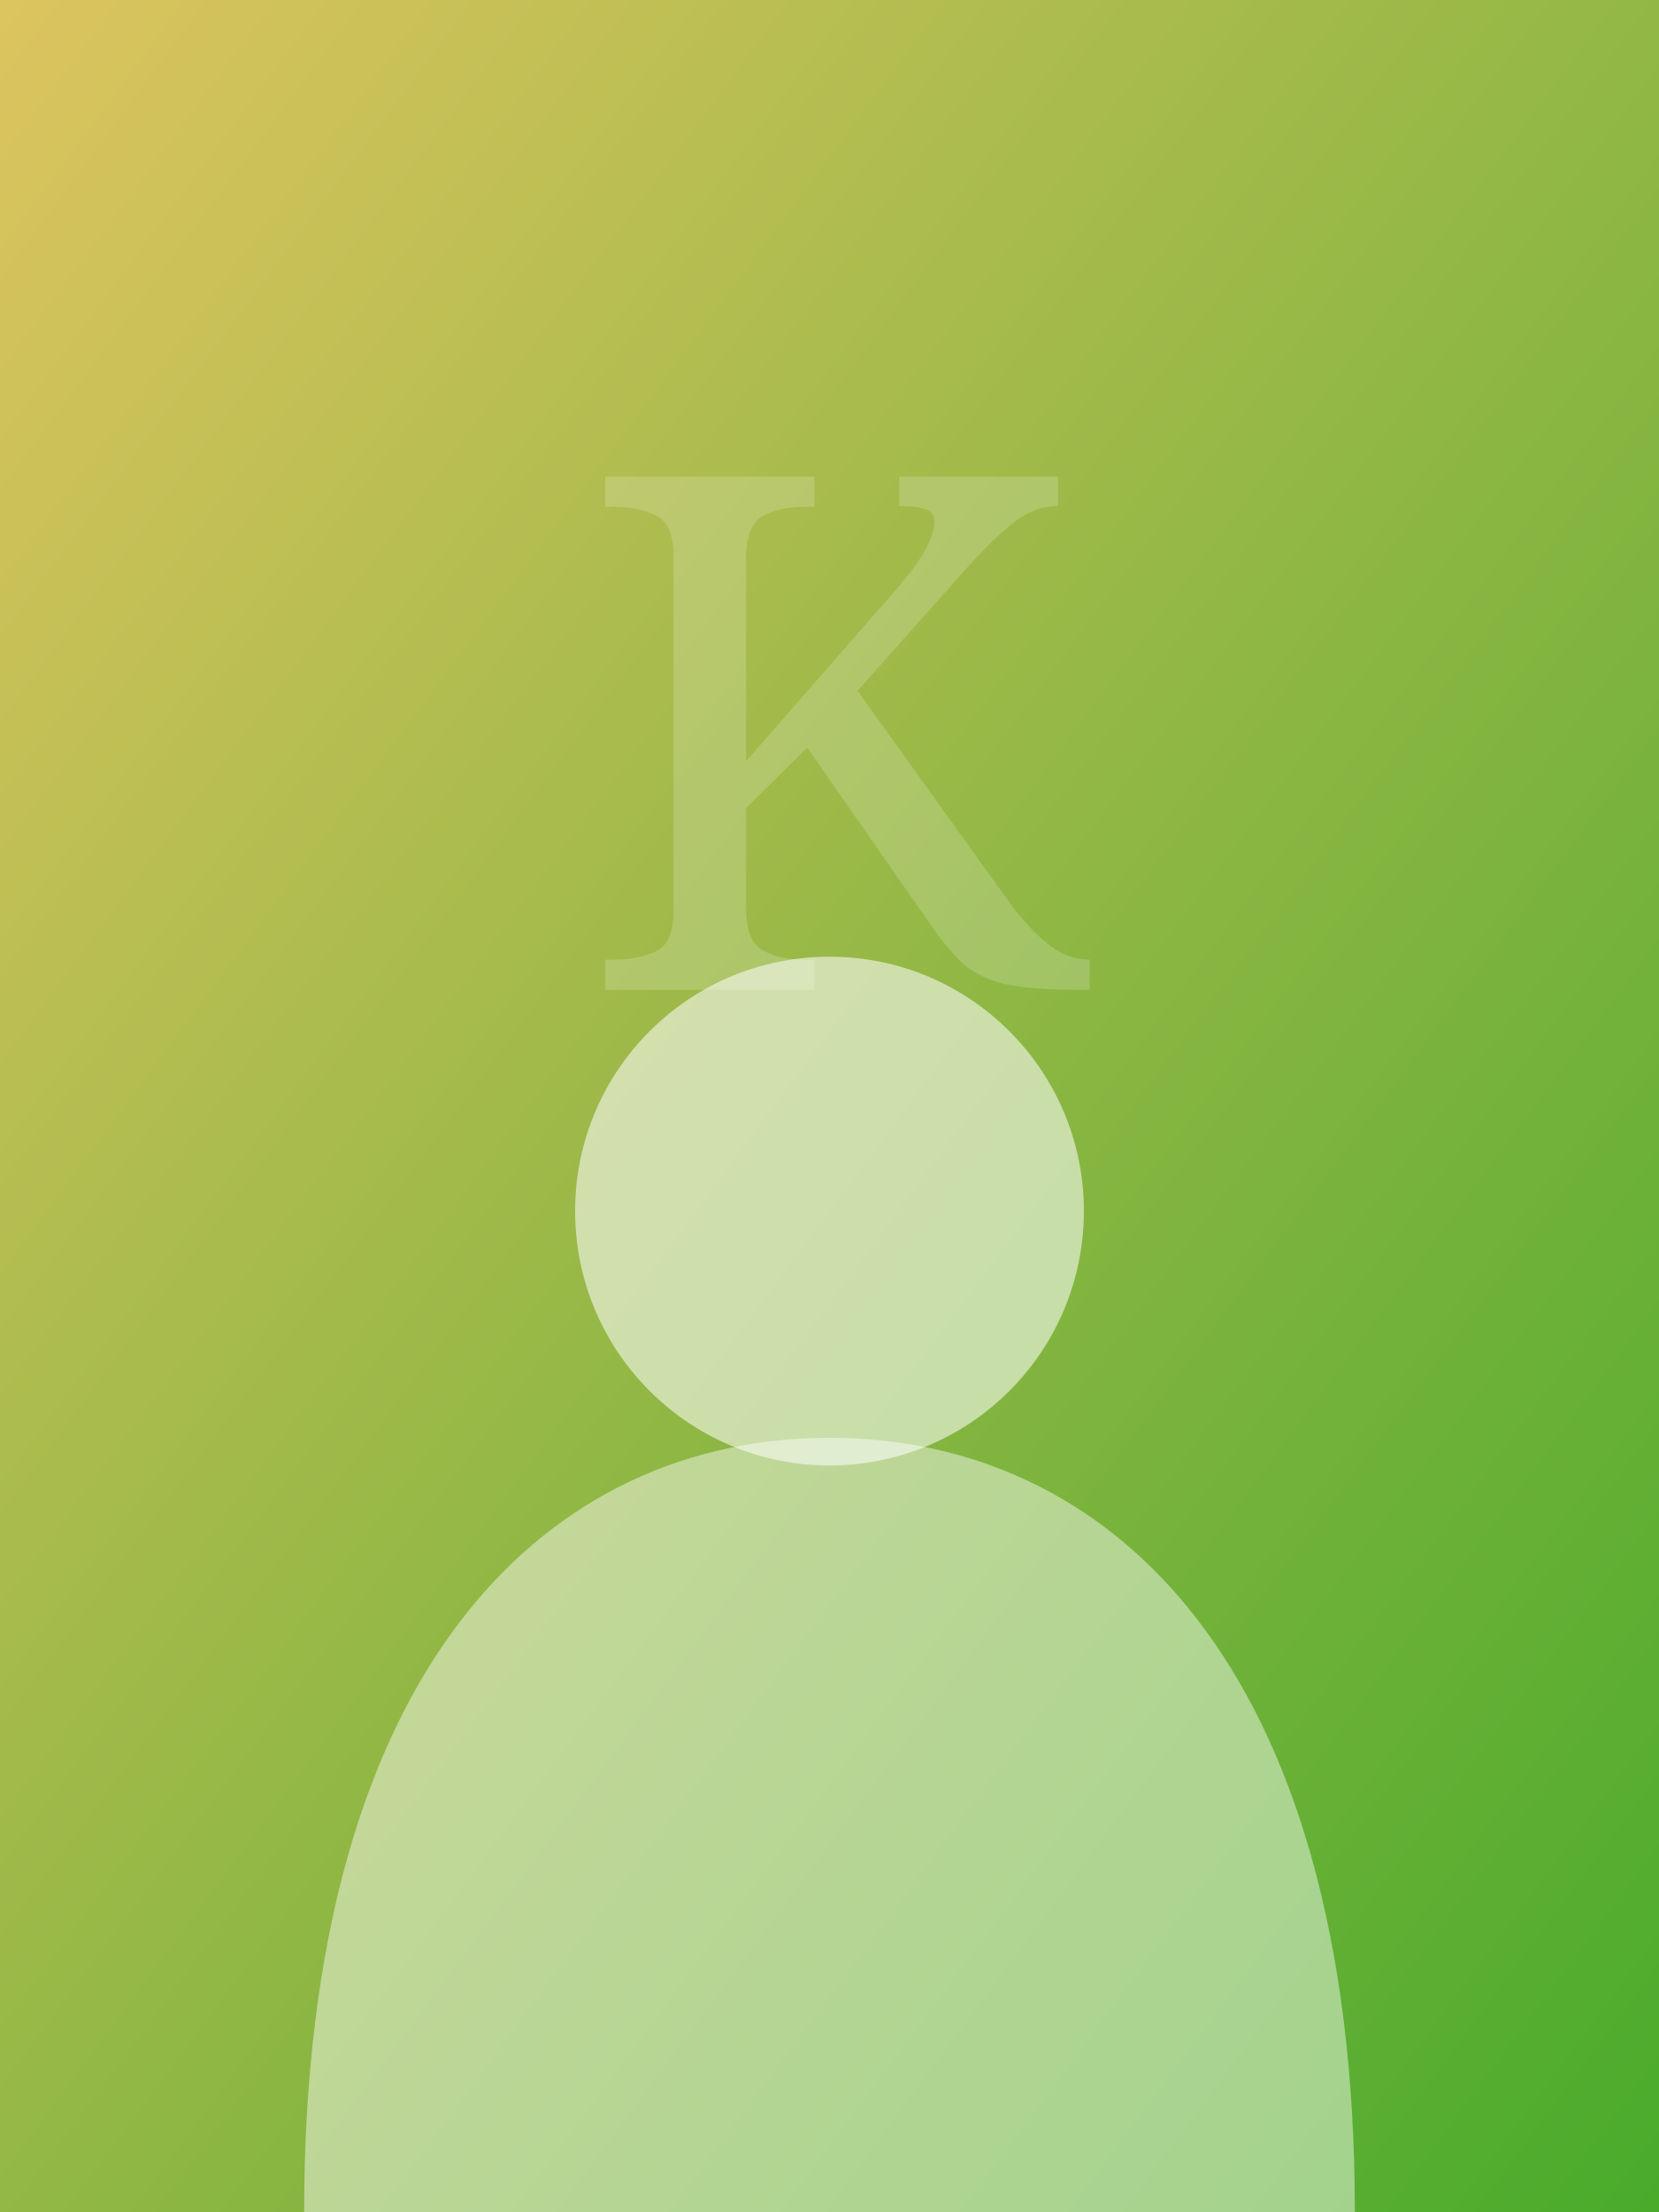
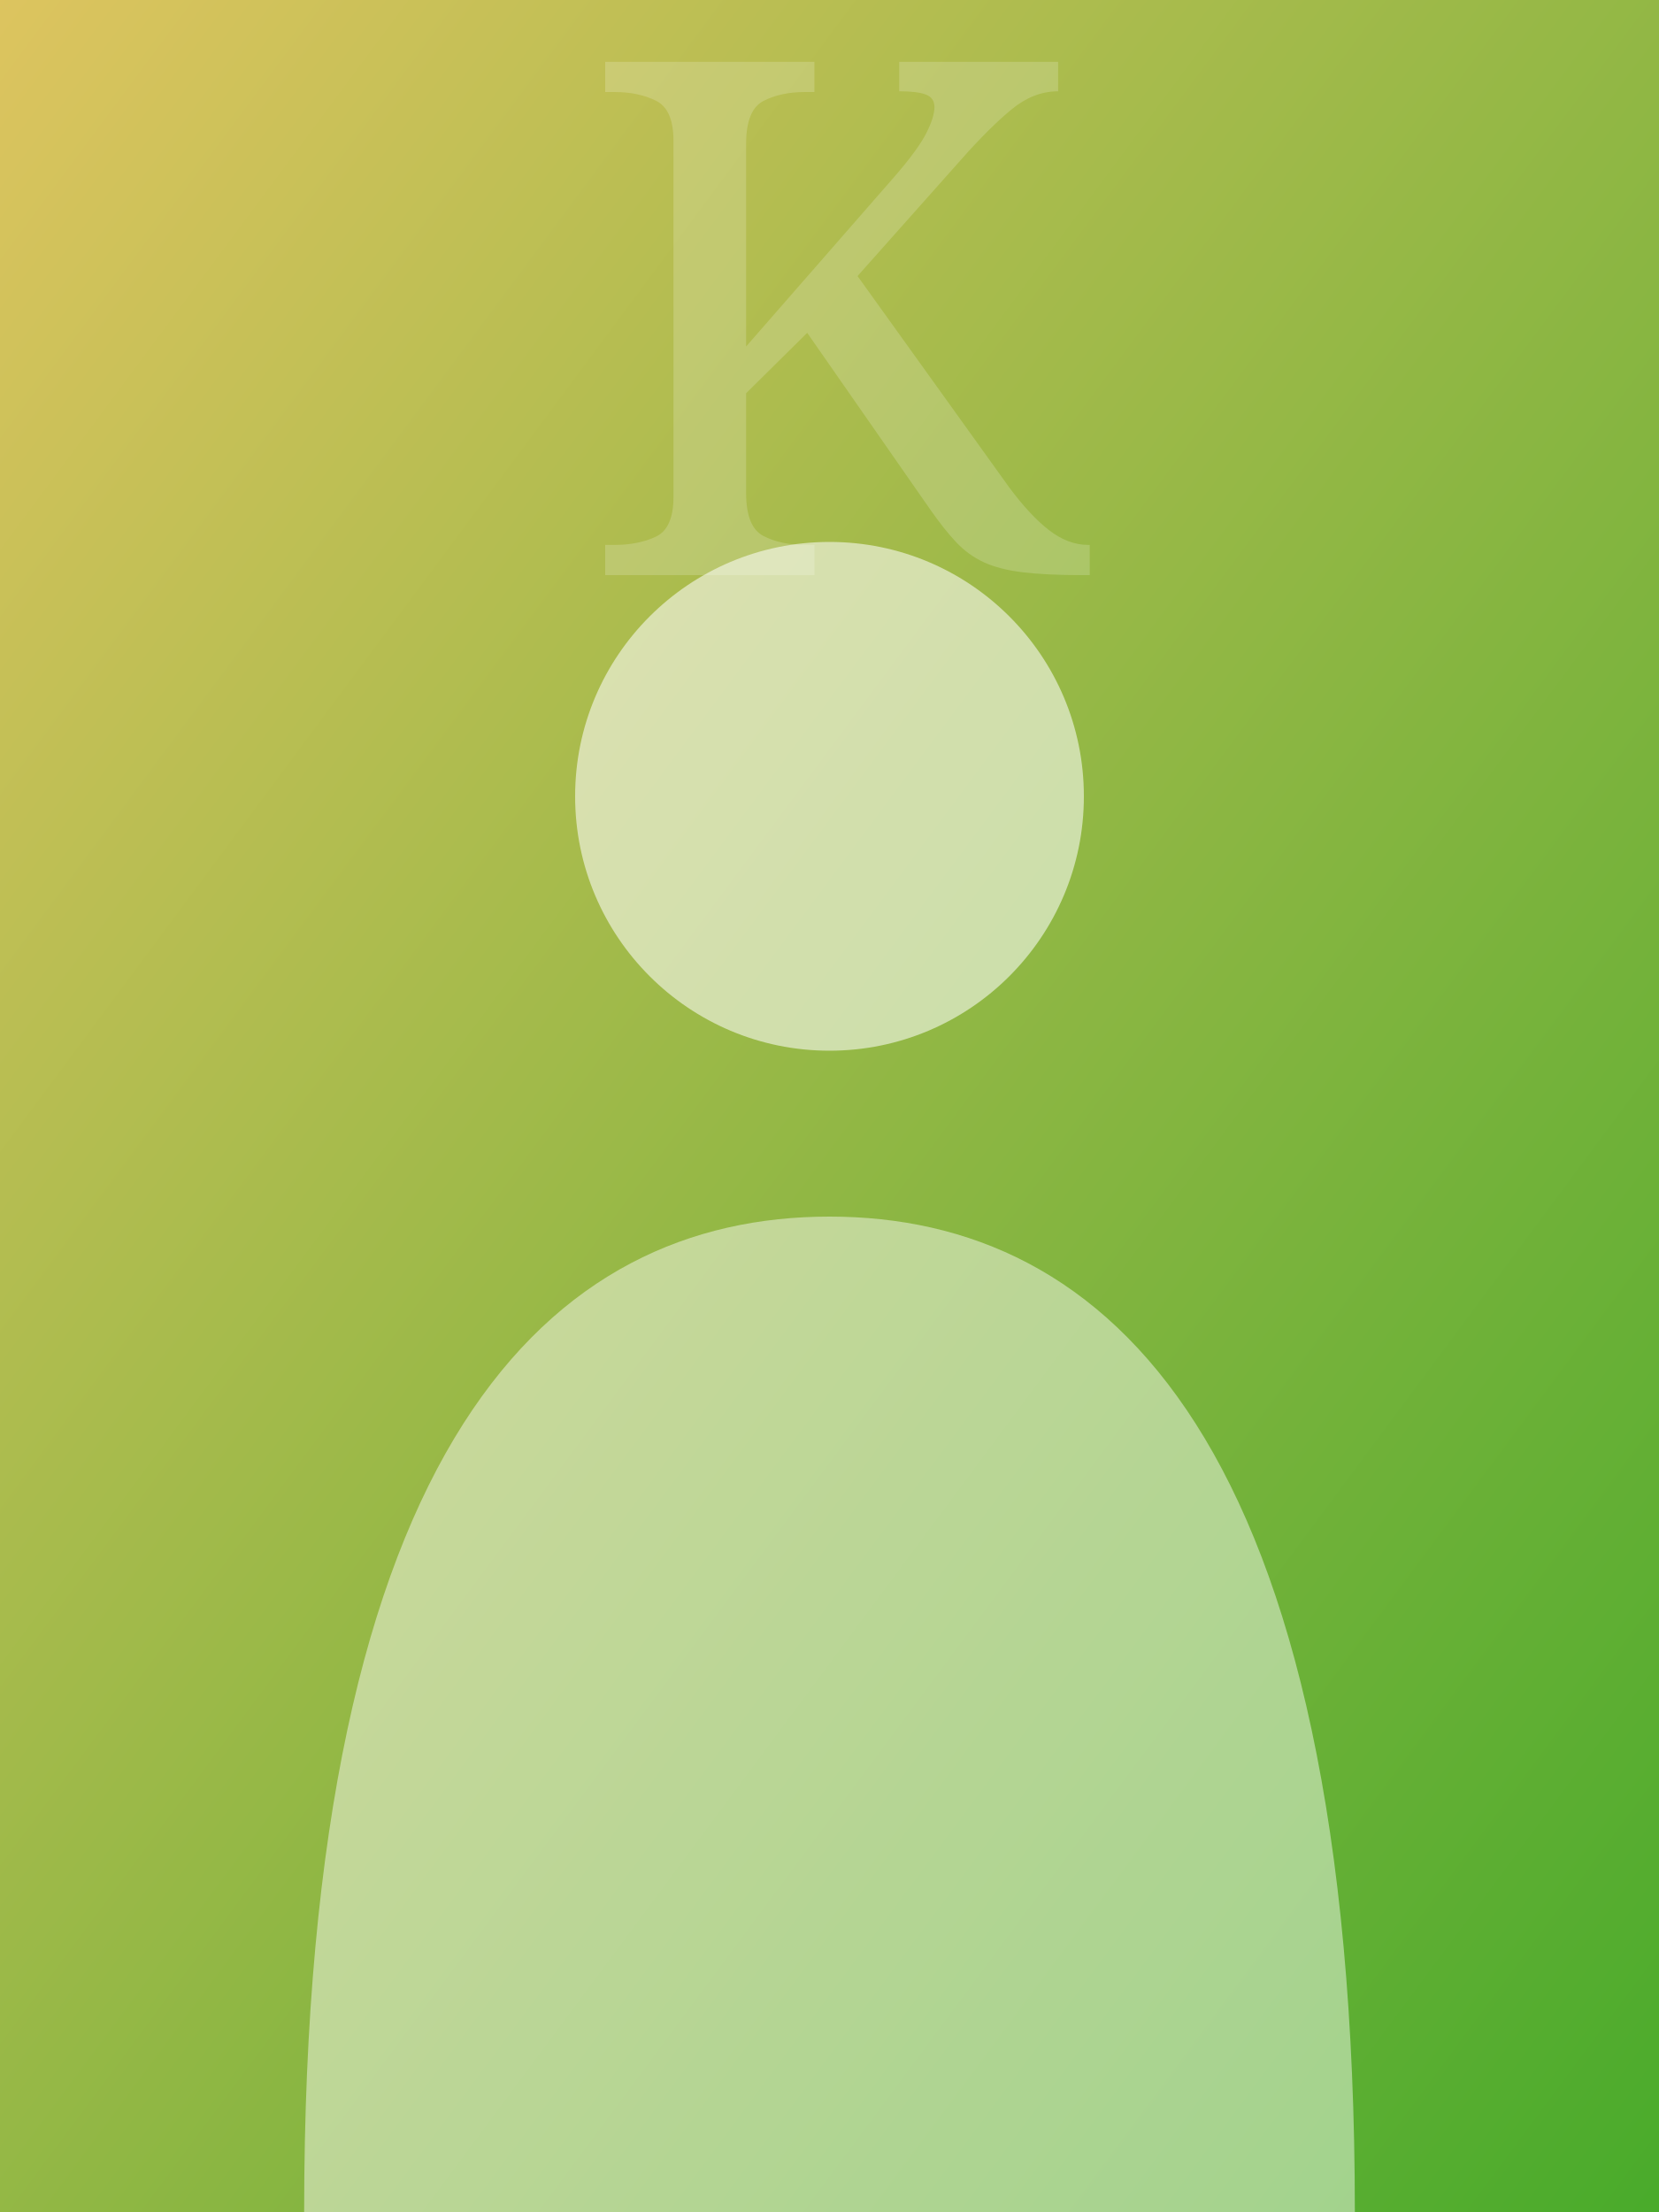
<svg xmlns="http://www.w3.org/2000/svg" viewBox="0 0 600 800" role="img" aria-label="Kian">
  <defs>
    <linearGradient id="g" x1="0" y1="0" x2="1" y2="1">
      <stop offset="0" stop-color="hsl(48 65% 62%)" />
      <stop offset="1" stop-color="hsl(106 60% 42%)" />
    </linearGradient>
  </defs>
  <rect width="600" height="800" fill="url(#g)" />
-   <text x="300" y="358" text-anchor="middle" font-family="Georgia, serif" font-size="260" fill="#fff" fill-opacity="0.18">K</text>
-   <circle cx="300" cy="438" r="92" fill="#fff" fill-opacity="0.55" />
-   <path d="M110 800 C110 600 200 520 300 520 C400 520 490 600 490 800 Z" fill="#fff" fill-opacity="0.45" />
+   <text x="300" y="208" text-anchor="middle" font-family="Georgia, serif" font-size="260" fill="#fff" fill-opacity="0.18">K</text>
+   <circle cx="300" cy="288" r="92" fill="#fff" fill-opacity="0.55" />
+   <path d="M110 800 C110 520 200 440 300 440 C400 440 490 520 490 800 Z" fill="#fff" fill-opacity="0.45" />
</svg>
